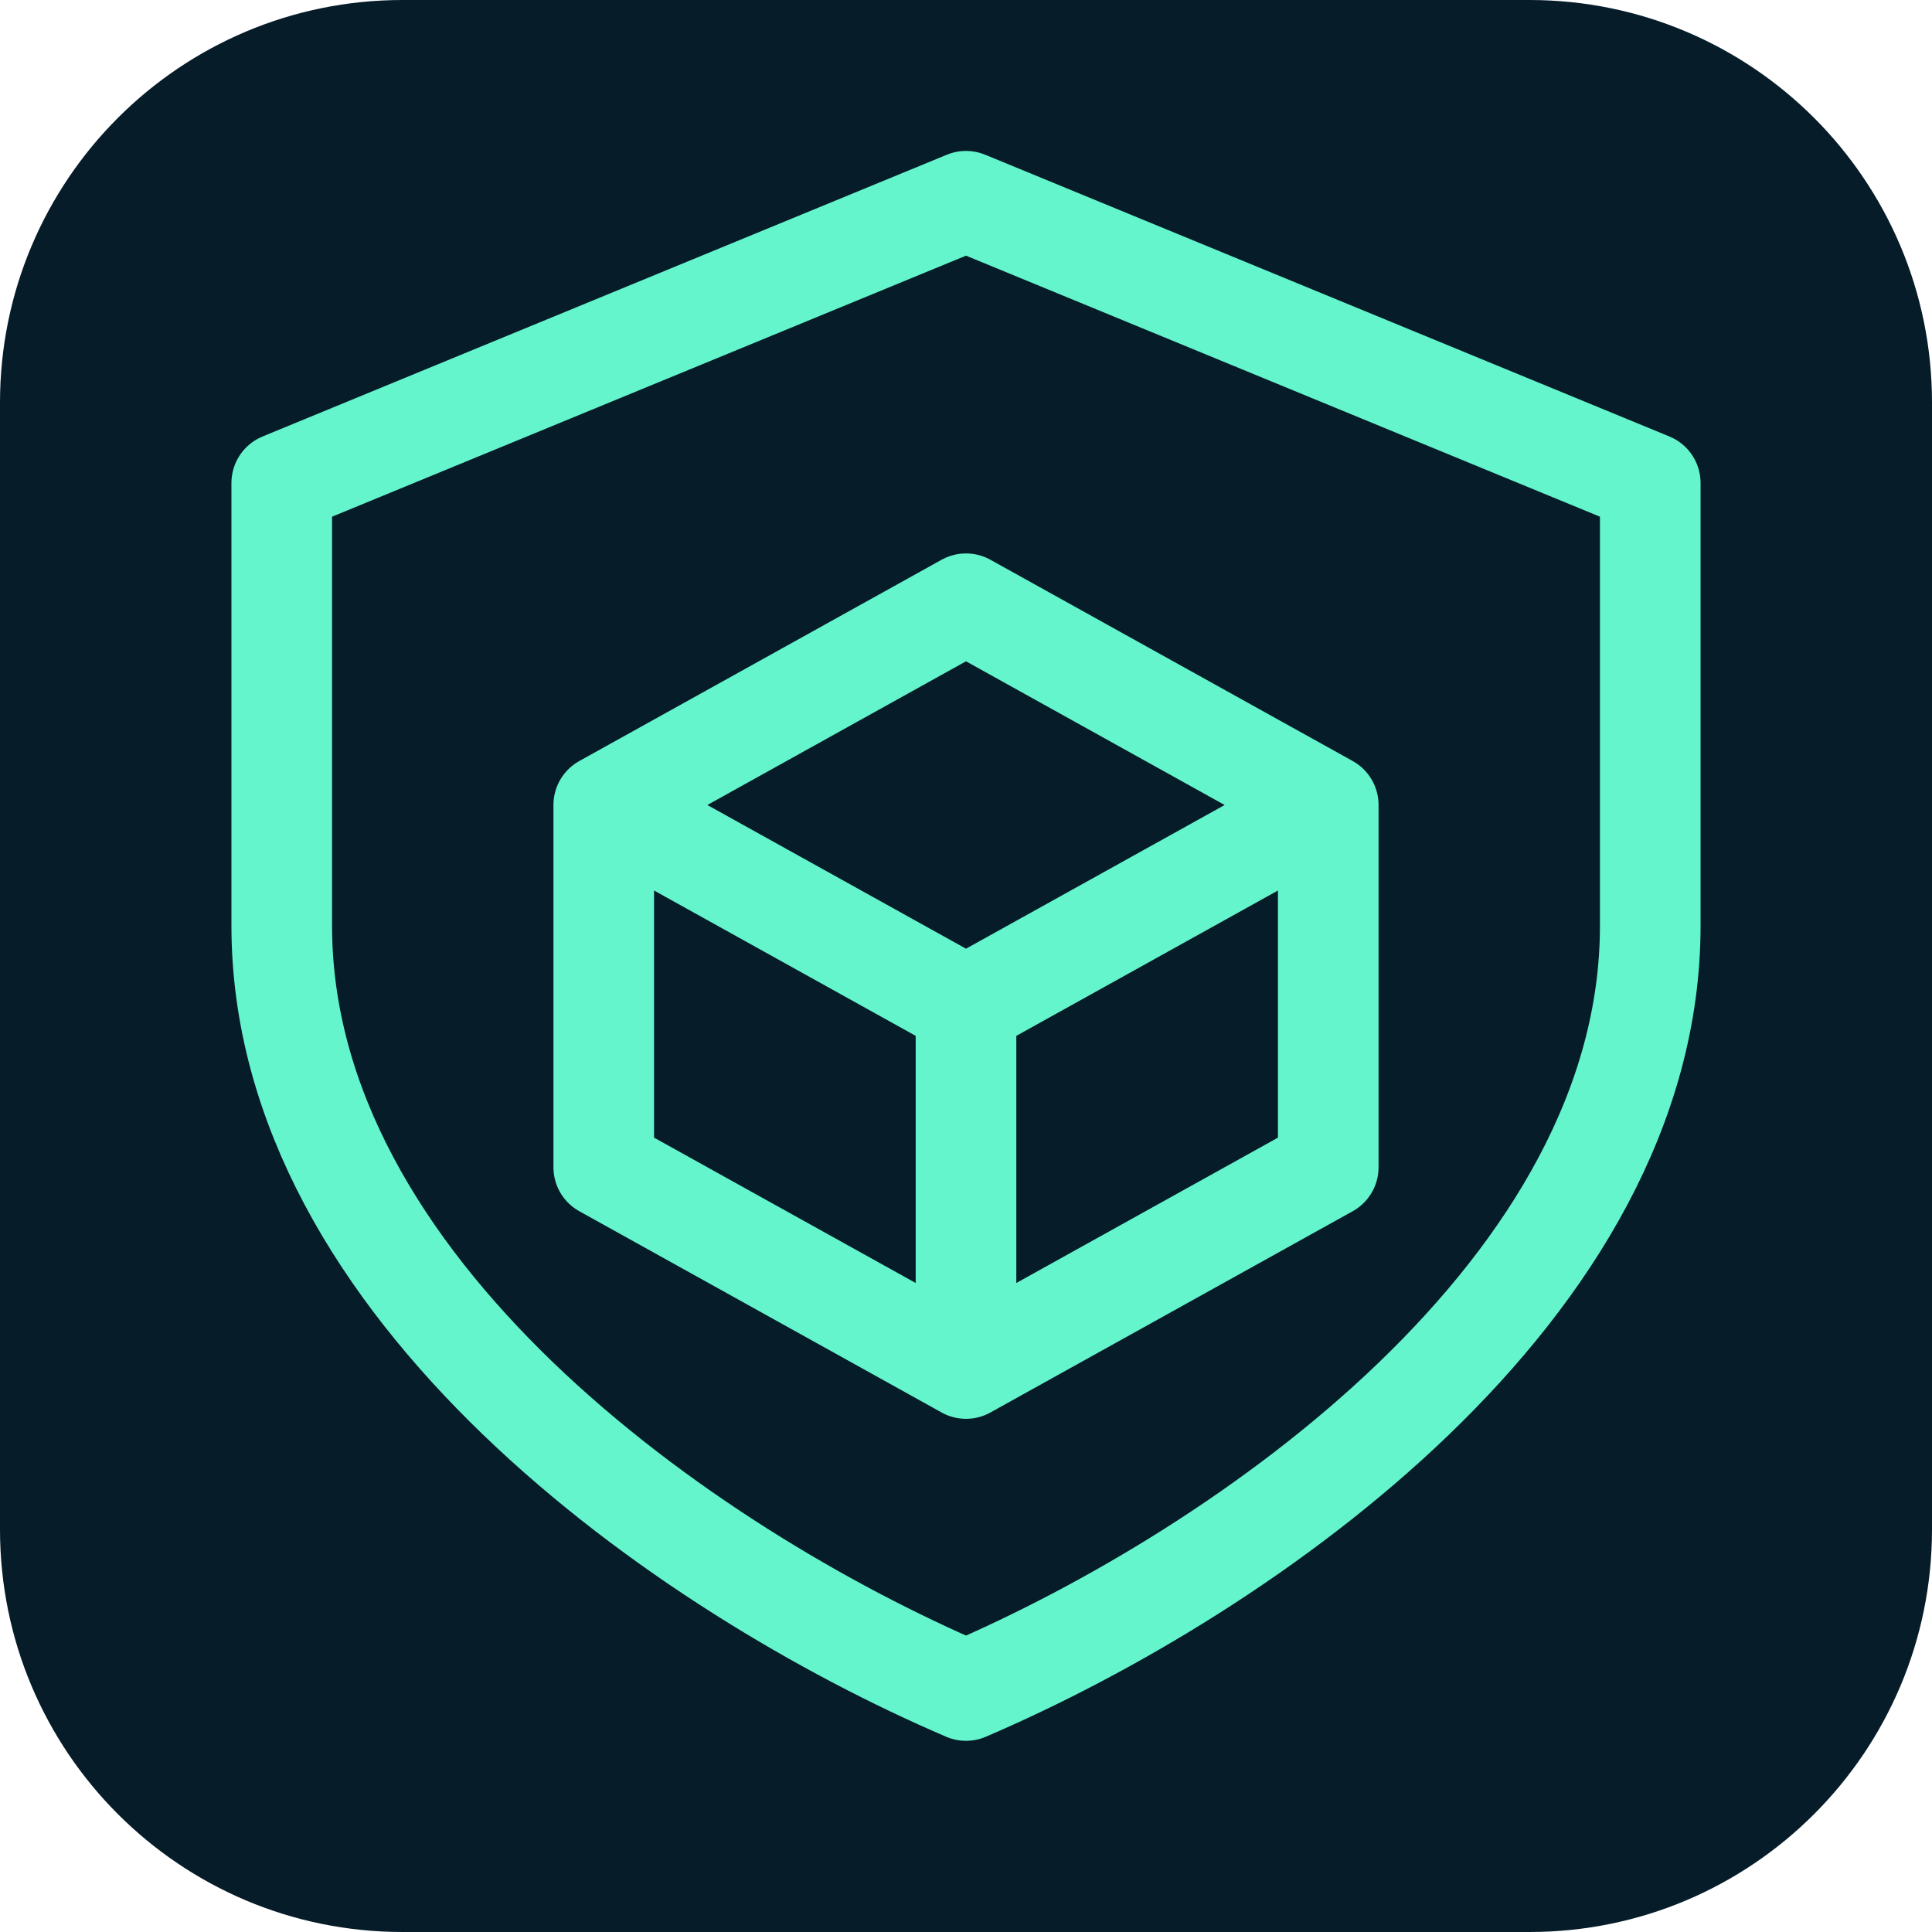
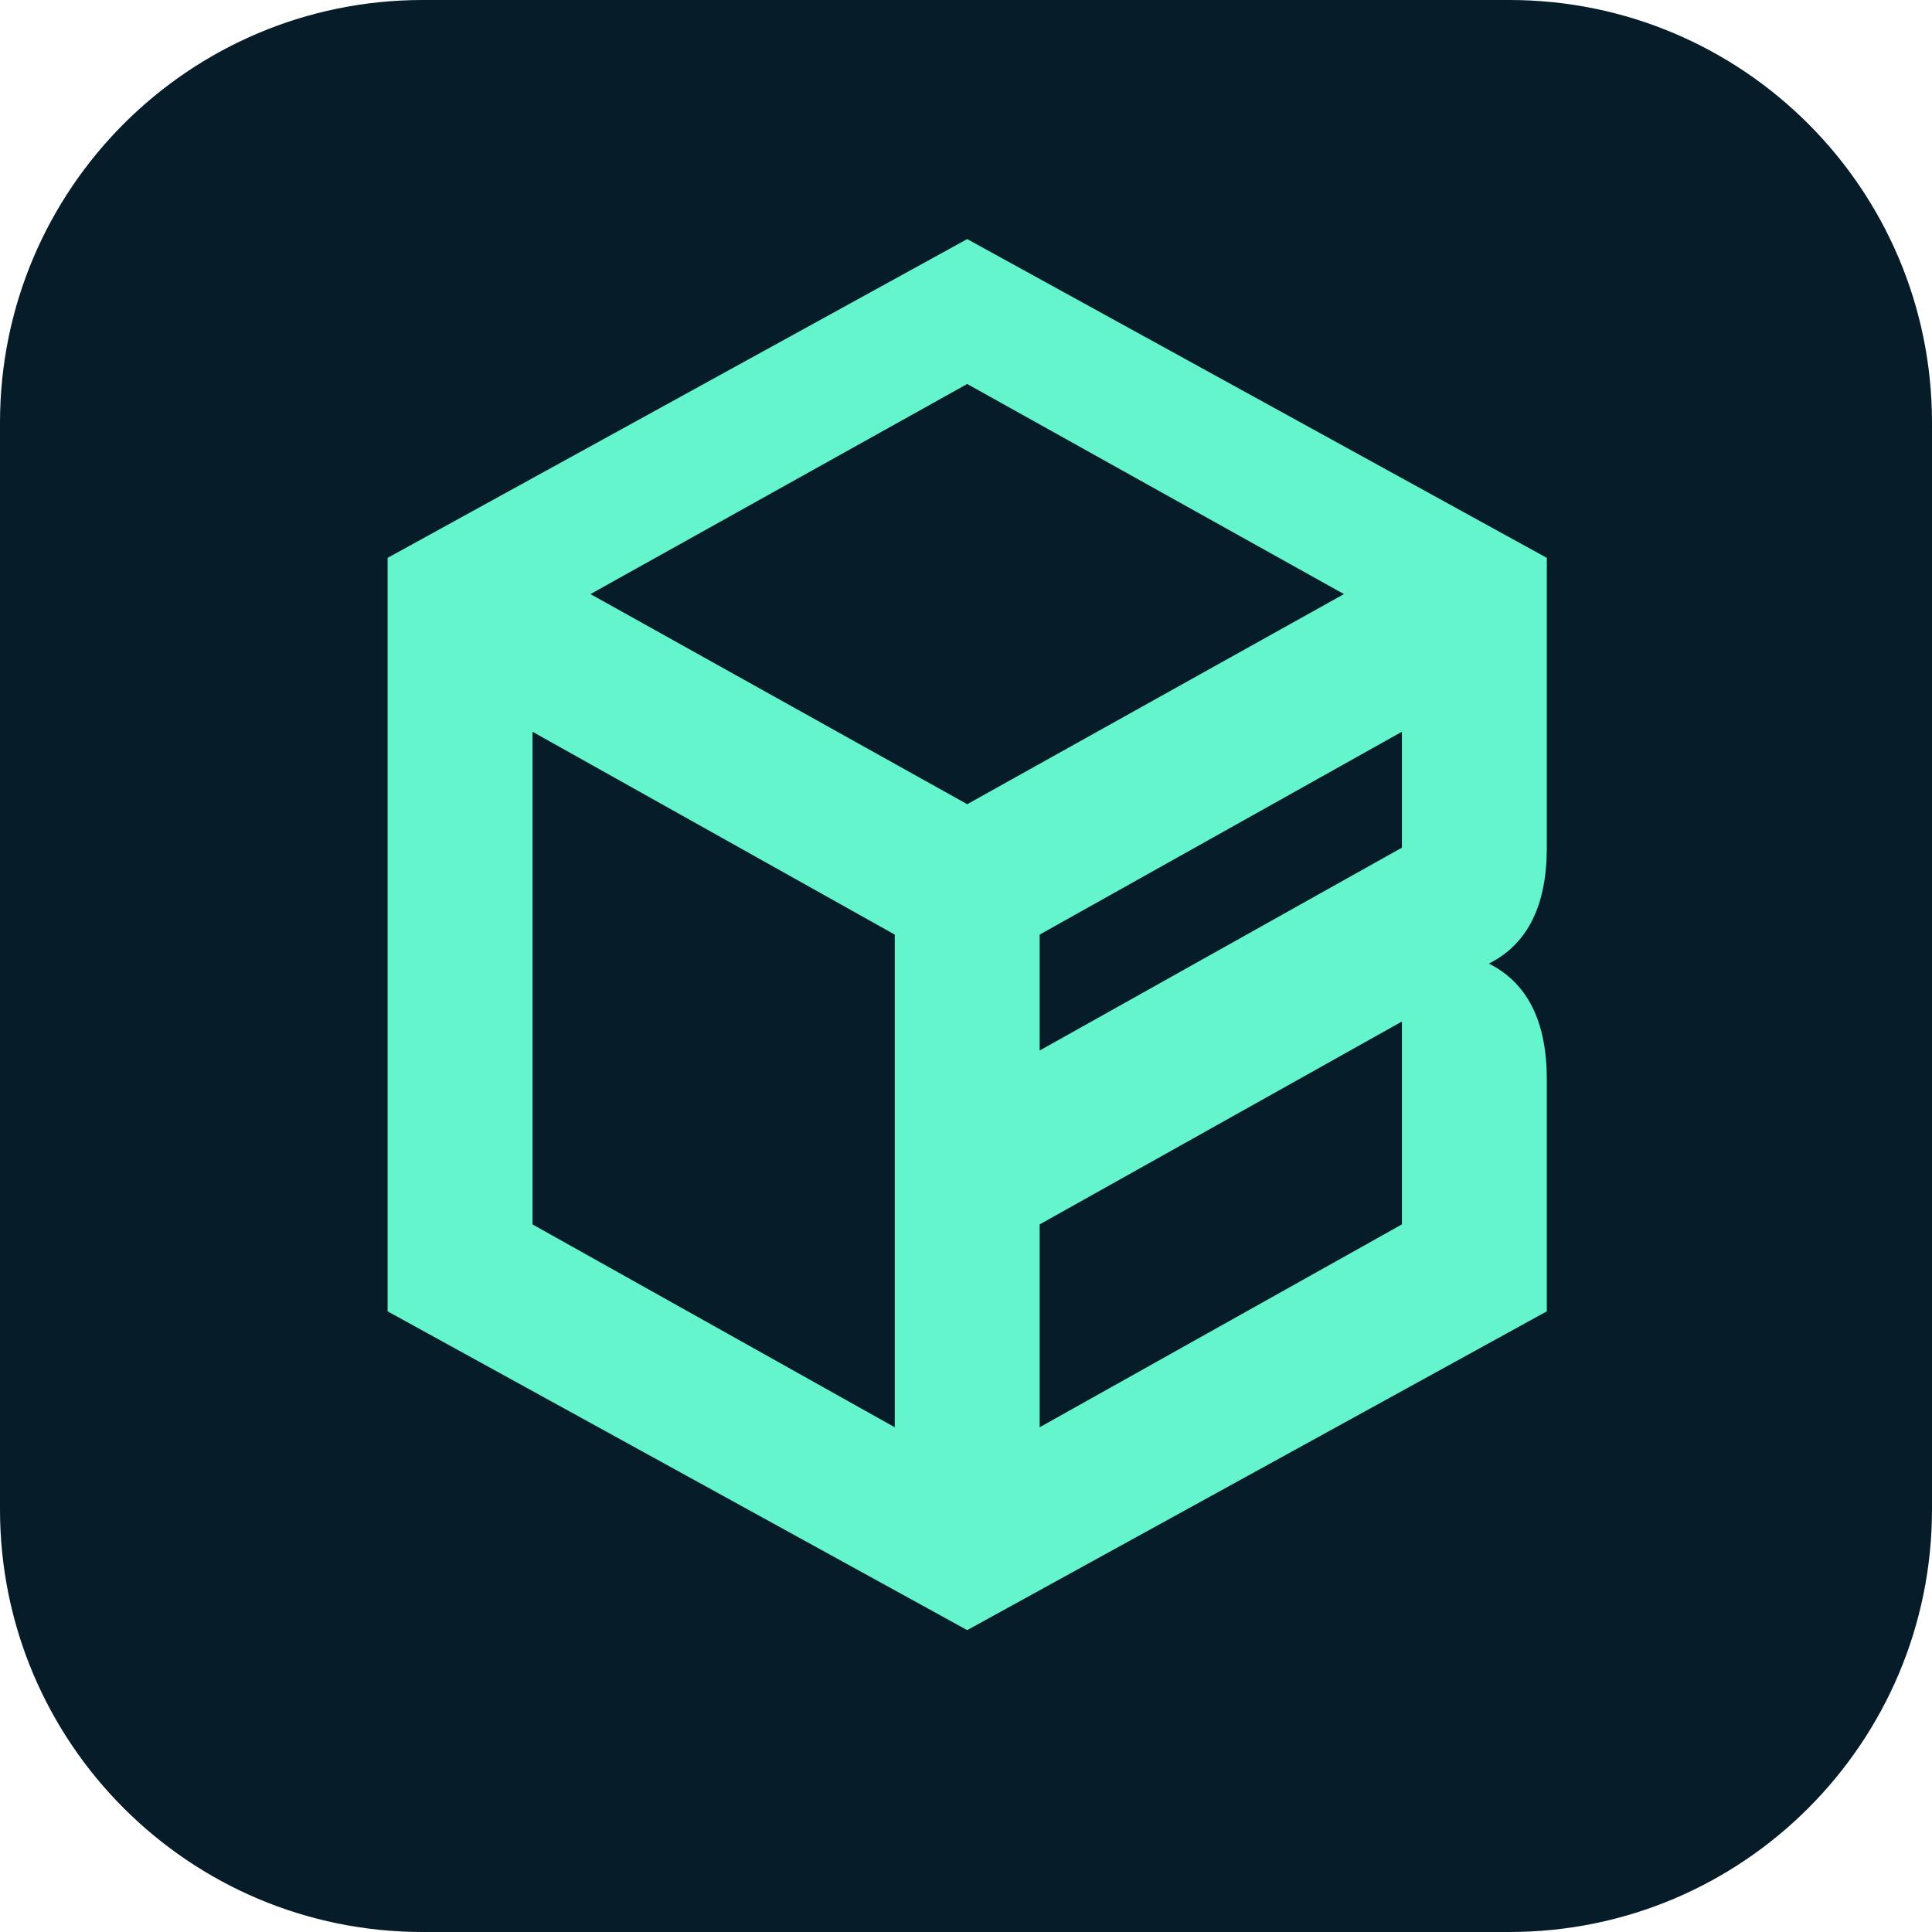
- <svg xmlns="http://www.w3.org/2000/svg" viewBox="0 0 48 48">
-   <rect width="48" height="48" rx="10" fill="#061c29" />
-   <g fill="none" stroke="#65f5cd" stroke-width="2.5" stroke-linejoin="round">
-     <path d="m24 5 17 7v11c0 9-10 16-17 19C17 39 7 32 7 23V12Z" />
-     <path d="m24 15 9 5v9l-9 5-9-5v-9Zm-9 5 9 5 9-5m-9 5v9" />
+ <svg xmlns="http://www.w3.org/2000/svg" viewBox="0 0 64 64">
+   <rect width="64" height="64" rx="14" fill="#061c29" />
+   <g transform="translate(9 6) scale(.96)">
+     <path fill="#65f5cd" fill-rule="evenodd" d="M24 2 44 13v10q0 3-2 4 2 1 2 4v8L24 50 4 39V13Zm0 5L11 14.25 24 21.5l13-7.25ZM9 19v17l12.5 7V26Zm17.5 7v4L39 23v-4Zm0 10v7L39 36v-7Z" />
  </g>
</svg>
